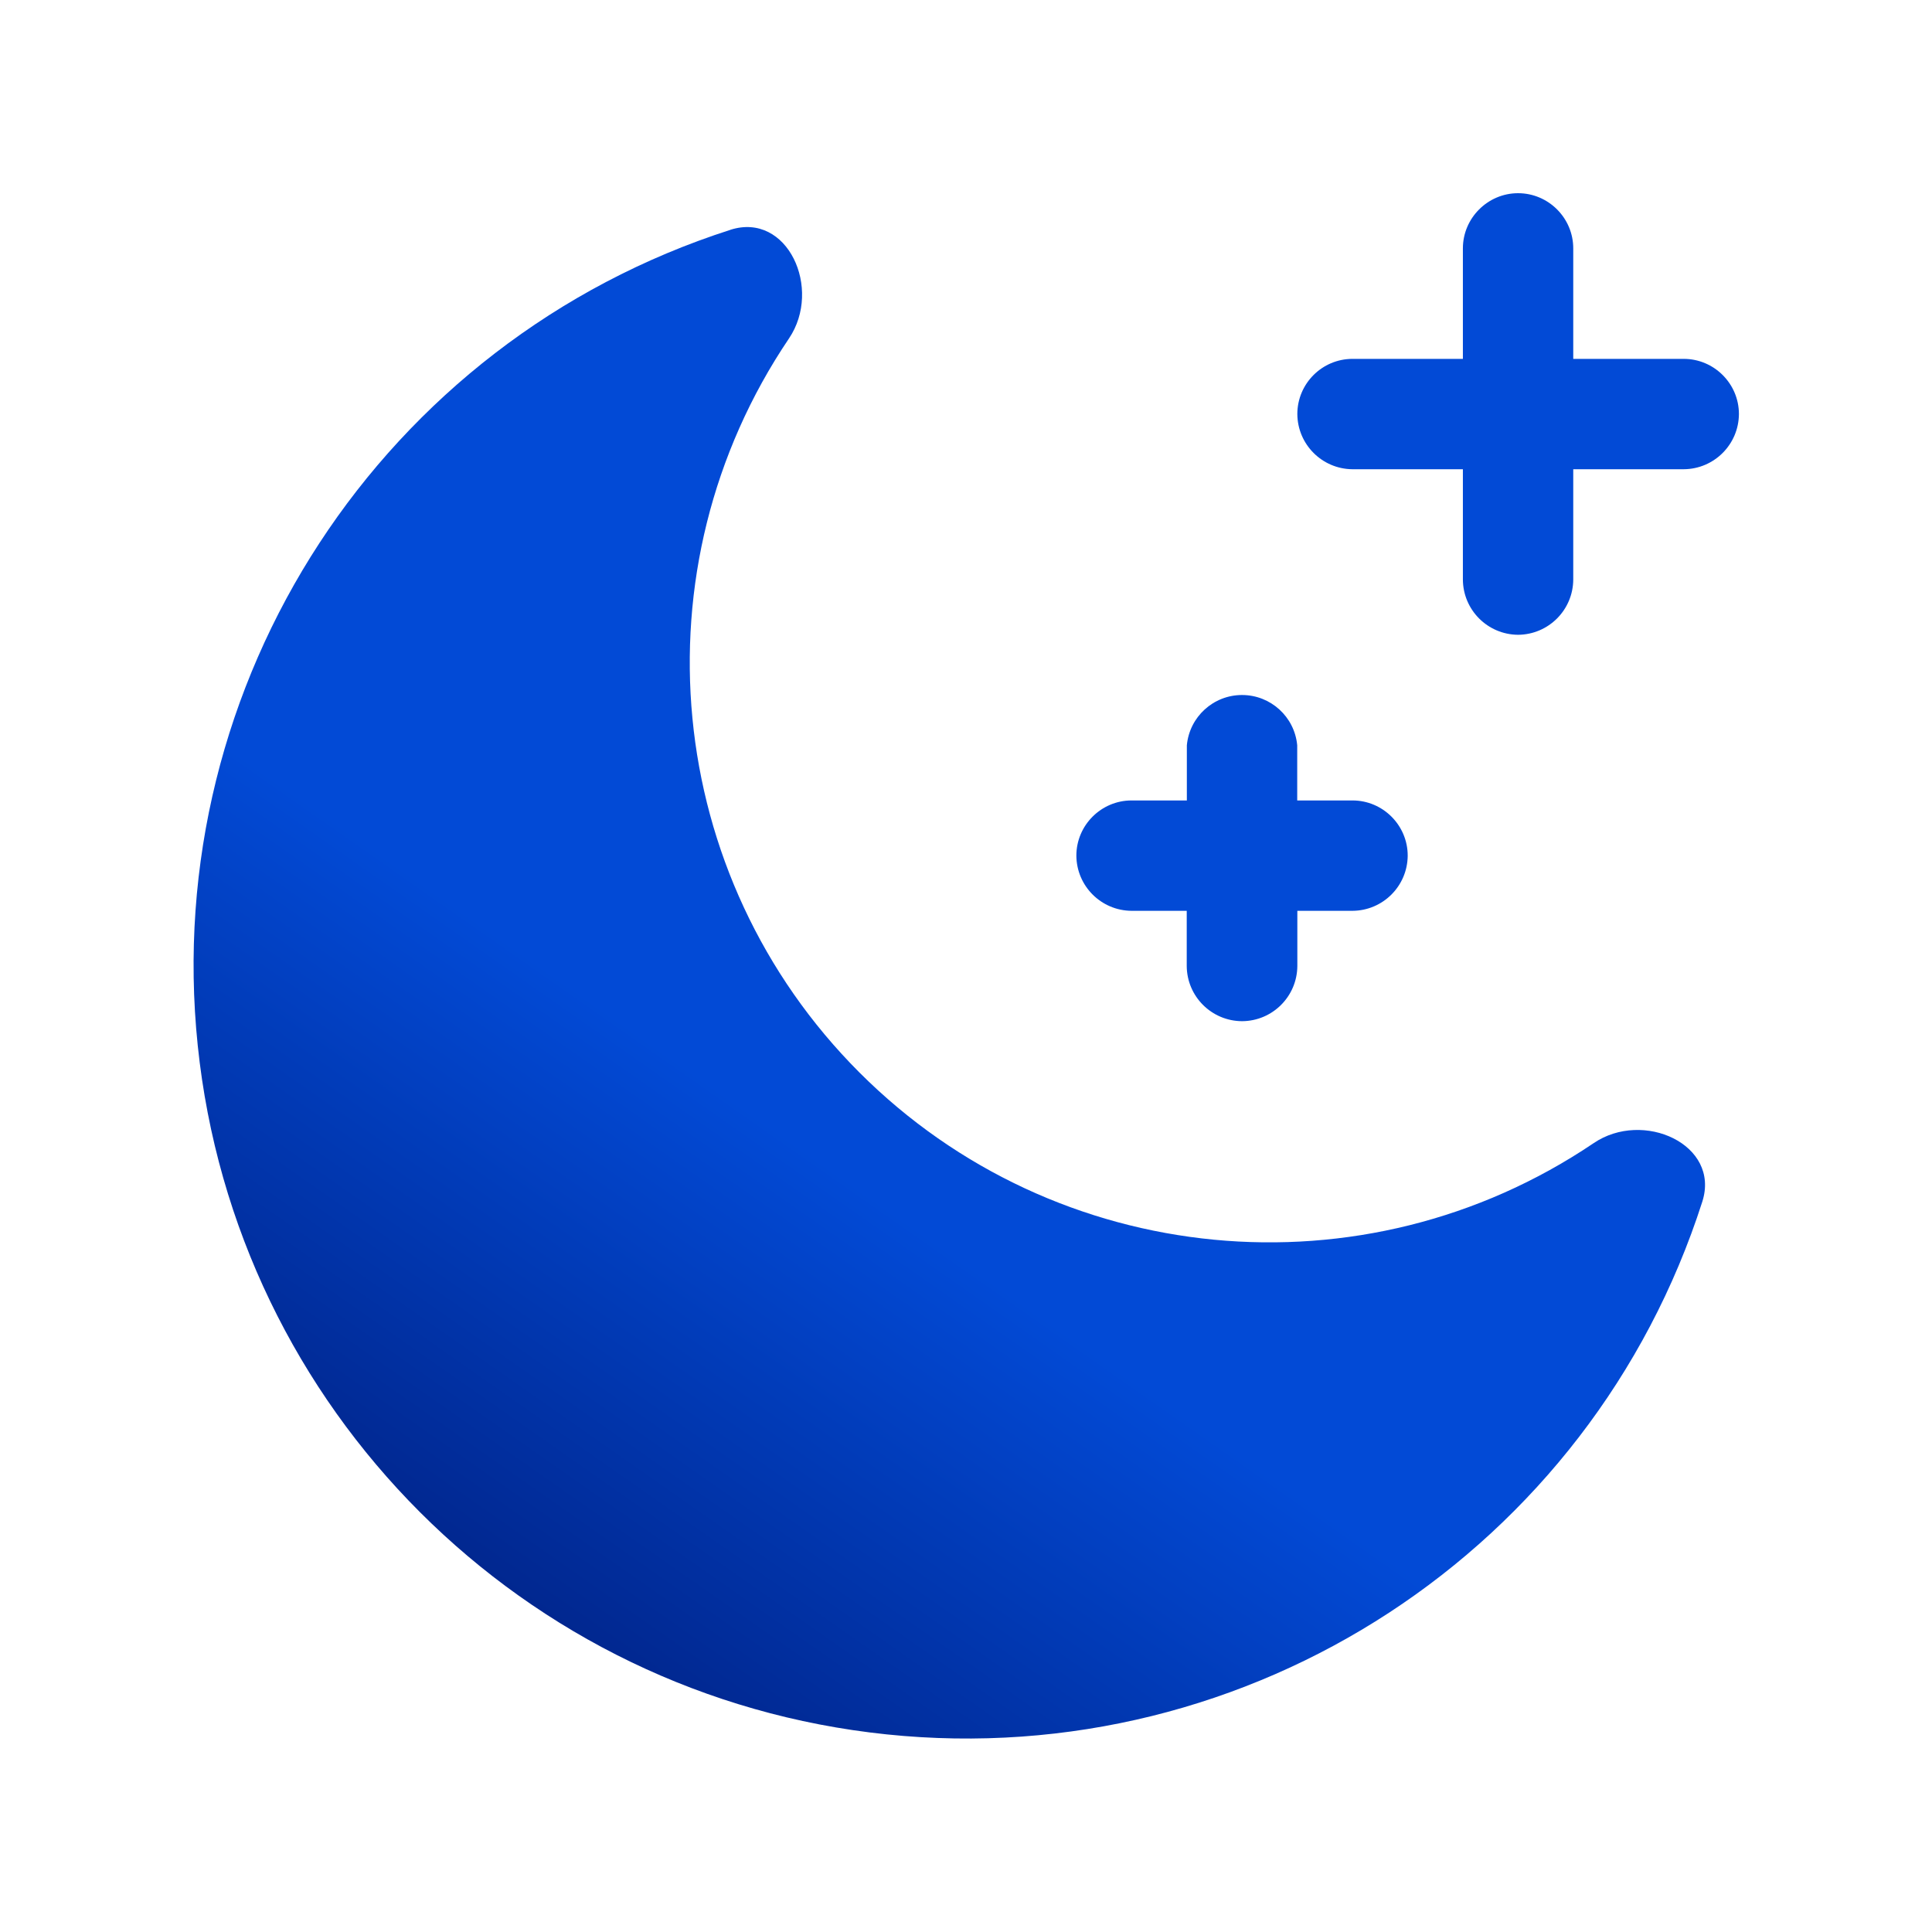
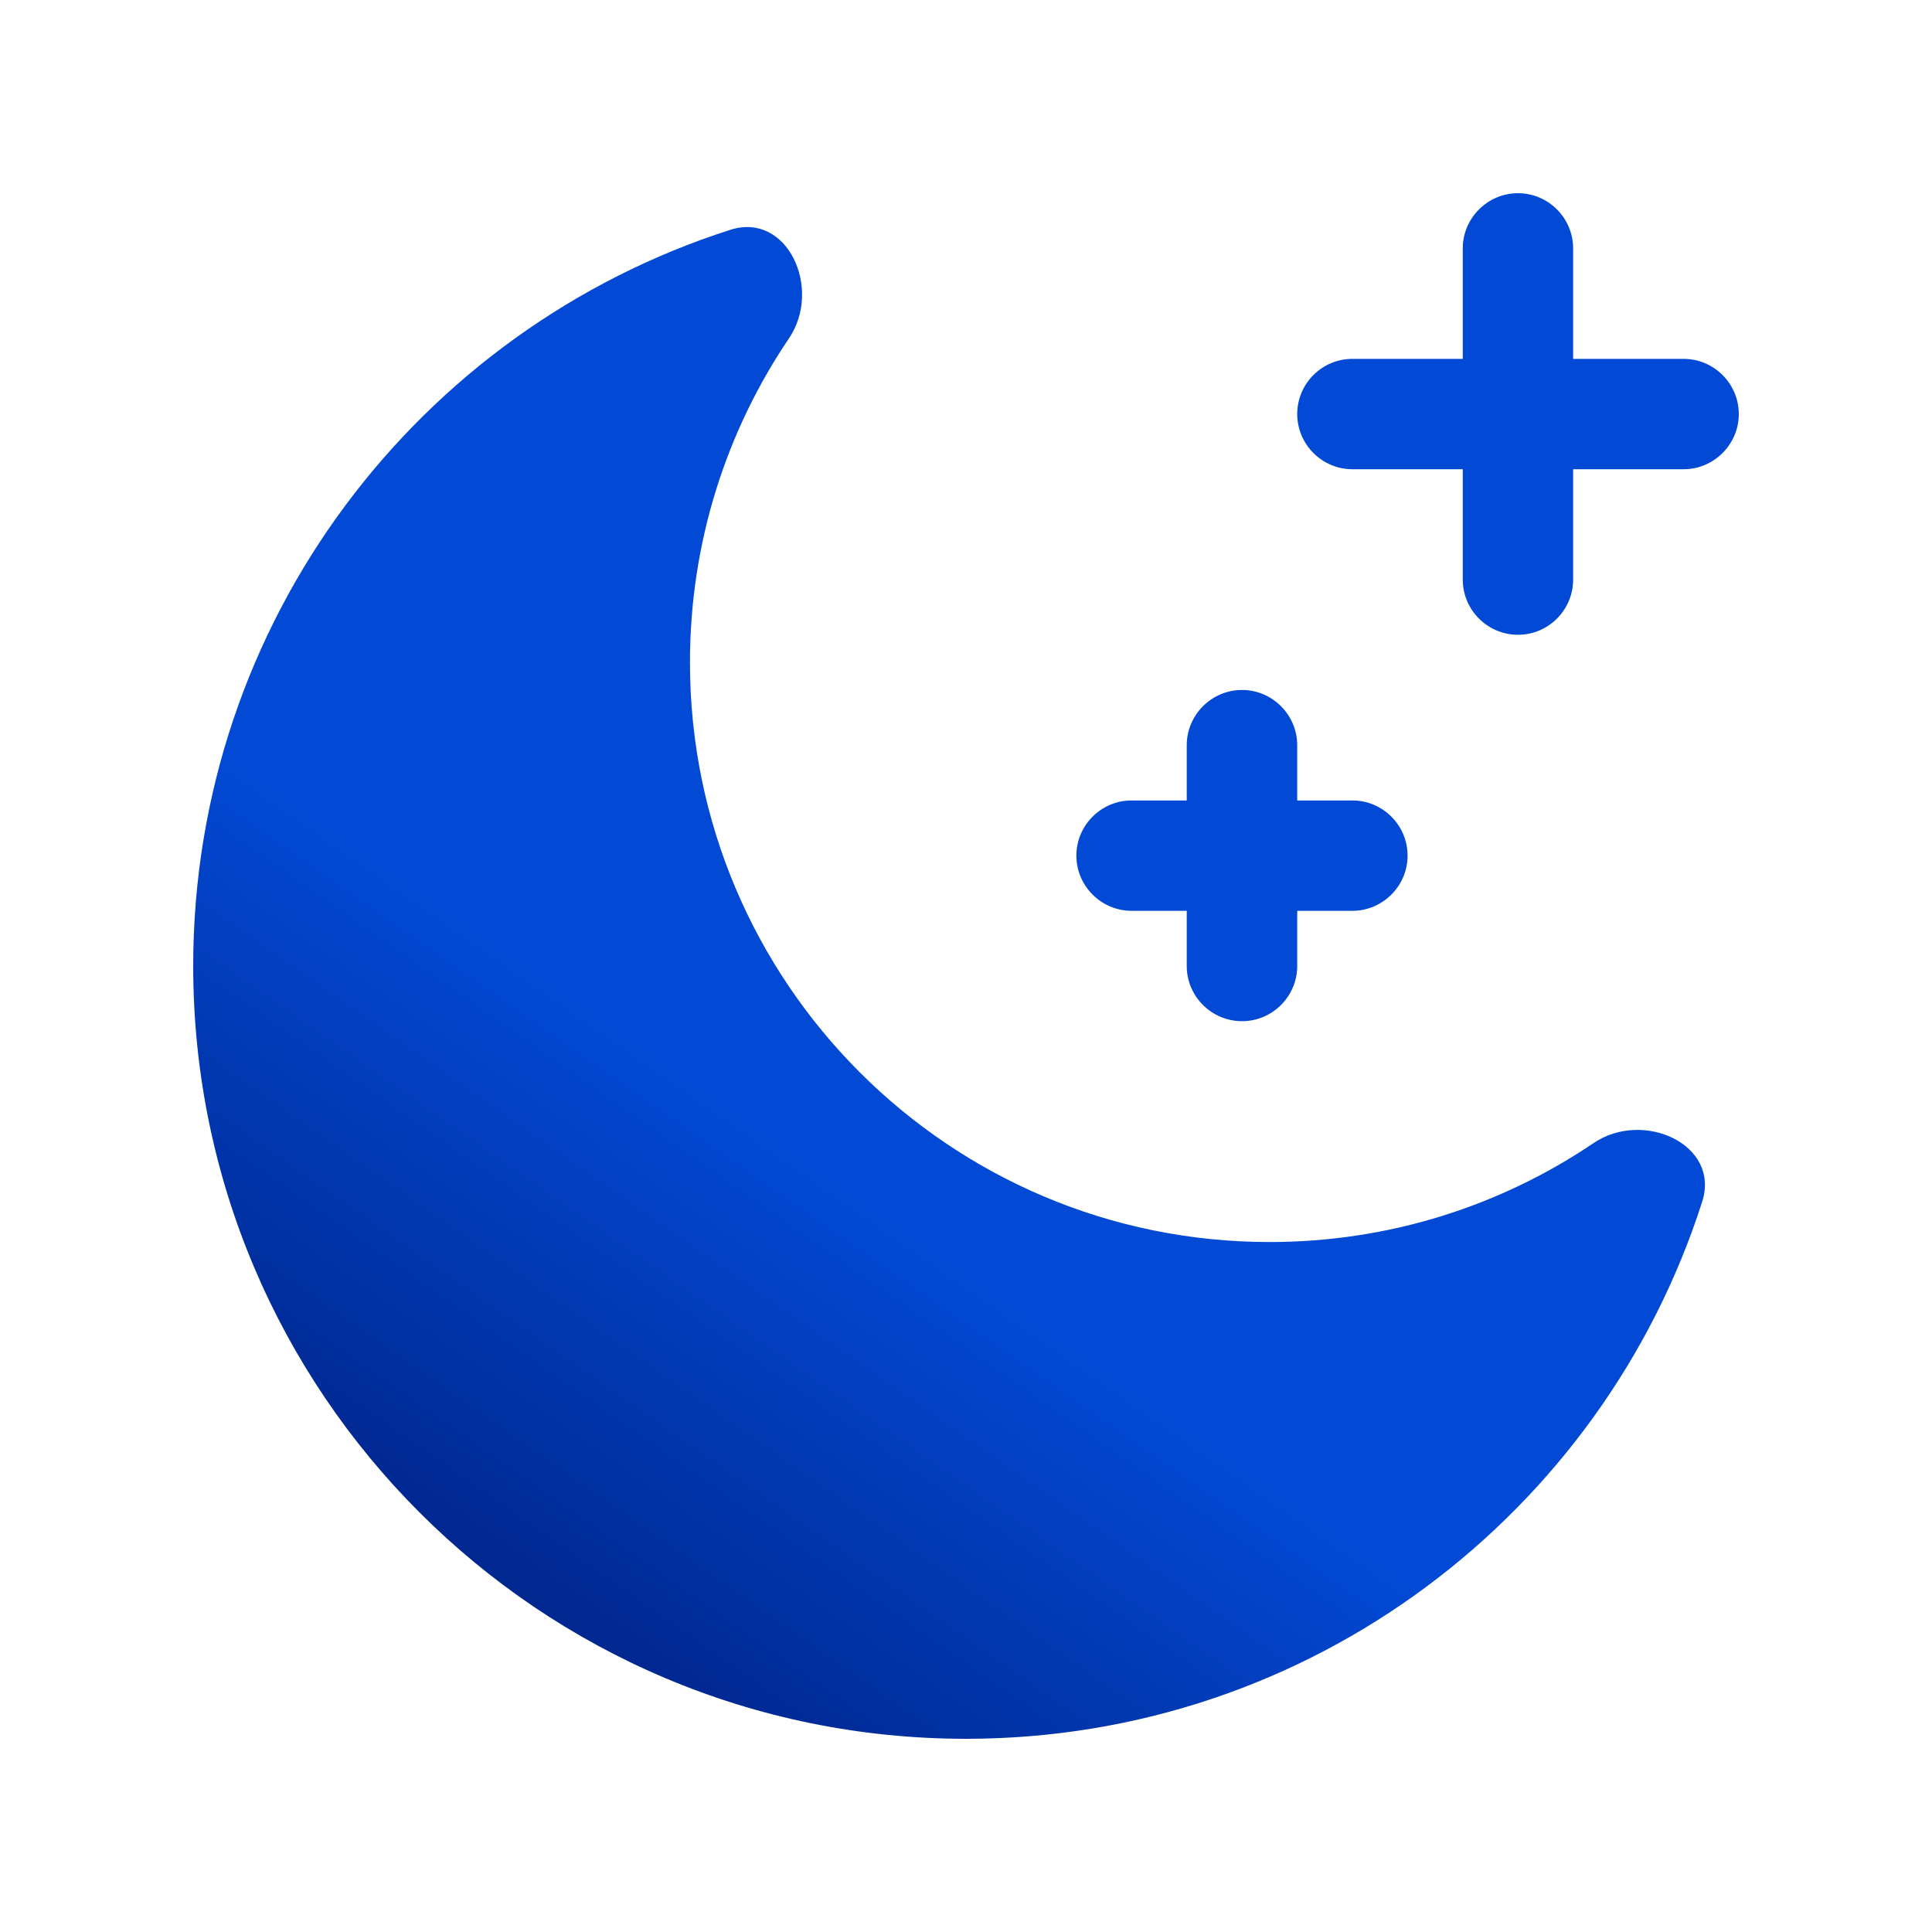
- <svg xmlns="http://www.w3.org/2000/svg" width="16" height="16" fill="none" data-c="1">
-   <path fill="url(#a)" d="M6.049 1.903c.473-.151.763.488.485.9a4.8 4.8 0 0 0 6.664 6.664c.41-.279 1.05.011.9.484A6.4 6.4 0 1 1 6.05 1.903m5.15 1.983a.46.46 0 0 1-.456-.457c0-.252.205-.457.457-.457h.914v-.915c0-.251.206-.457.457-.457.252 0 .457.206.457.457v.915h.915c.251 0 .457.205.457.457a.46.46 0 0 1-.457.457h-.915V4.8a.46.46 0 0 1-.457.457.46.46 0 0 1-.457-.457v-.914zM9.372 6.629h.457v-.457a.459.459 0 0 1 .914 0v.457h.458c.251 0 .457.205.457.457a.46.46 0 0 1-.457.457h-.457V8a.46.46 0 0 1-.457.457A.46.46 0 0 1 9.828 8v-.457h-.457a.46.46 0 0 1-.457-.457c0-.252.206-.457.457-.457" />
+ <svg xmlns="http://www.w3.org/2000/svg" width="16" height="16" viewBox="0 0 16 16" fill="none">
+   <path d="M6.049 1.903C6.522 1.752 6.812 2.391 6.534 2.802C6.016 3.568 5.714 4.492 5.714 5.486C5.714 8.137 7.863 10.286 10.514 10.286C11.508 10.286 12.432 9.984 13.198 9.466C13.609 9.188 14.248 9.478 14.097 9.951C13.272 12.531 10.854 14.4 8 14.4C4.465 14.4 1.6 11.535 1.6 8C1.6 5.146 3.468 2.728 6.049 1.903ZM11.2 3.886C10.948 3.886 10.743 3.68 10.743 3.429C10.743 3.177 10.948 2.972 11.2 2.972L12.114 2.972L12.114 2.057C12.114 1.806 12.32 1.6 12.571 1.6C12.823 1.6 13.028 1.806 13.028 2.057L13.028 2.972L13.943 2.972C14.194 2.972 14.4 3.177 14.4 3.429C14.4 3.68 14.194 3.886 13.943 3.886L13.028 3.886L13.028 4.8C13.028 5.052 12.823 5.257 12.571 5.257C12.32 5.257 12.114 5.052 12.114 4.8L12.114 3.886L11.2 3.886ZM9.371 6.629L9.828 6.629L9.828 6.172C9.828 5.92 10.034 5.714 10.286 5.714C10.537 5.714 10.743 5.92 10.743 6.172L10.743 6.629L11.2 6.629C11.451 6.629 11.657 6.834 11.657 7.086C11.657 7.337 11.451 7.543 11.2 7.543L10.743 7.543L10.743 8C10.743 8.252 10.537 8.457 10.286 8.457C10.034 8.457 9.828 8.252 9.828 8L9.828 7.543L9.371 7.543C9.12 7.543 8.914 7.337 8.914 7.086C8.914 6.834 9.12 6.629 9.371 6.629Z" fill="url(#paint0_linear_1819_9625)" />
  <defs>
-     <linearGradient id="a" x1="12.923" x2="4.307" y1="3.077" y2="15.385" gradientUnits="userSpaceOnUse">
-       <stop offset=".59" stop-color="#024AD6" />
+     <linearGradient id="paint0_linear_1819_9625" x1="12.923" y1="3.077" x2="4.307" y2="15.385" gradientUnits="userSpaceOnUse">
+       <stop offset="0.59" stop-color="#024AD6" />
      <stop offset="1" stop-color="#001973" />
    </linearGradient>
  </defs>
</svg>
